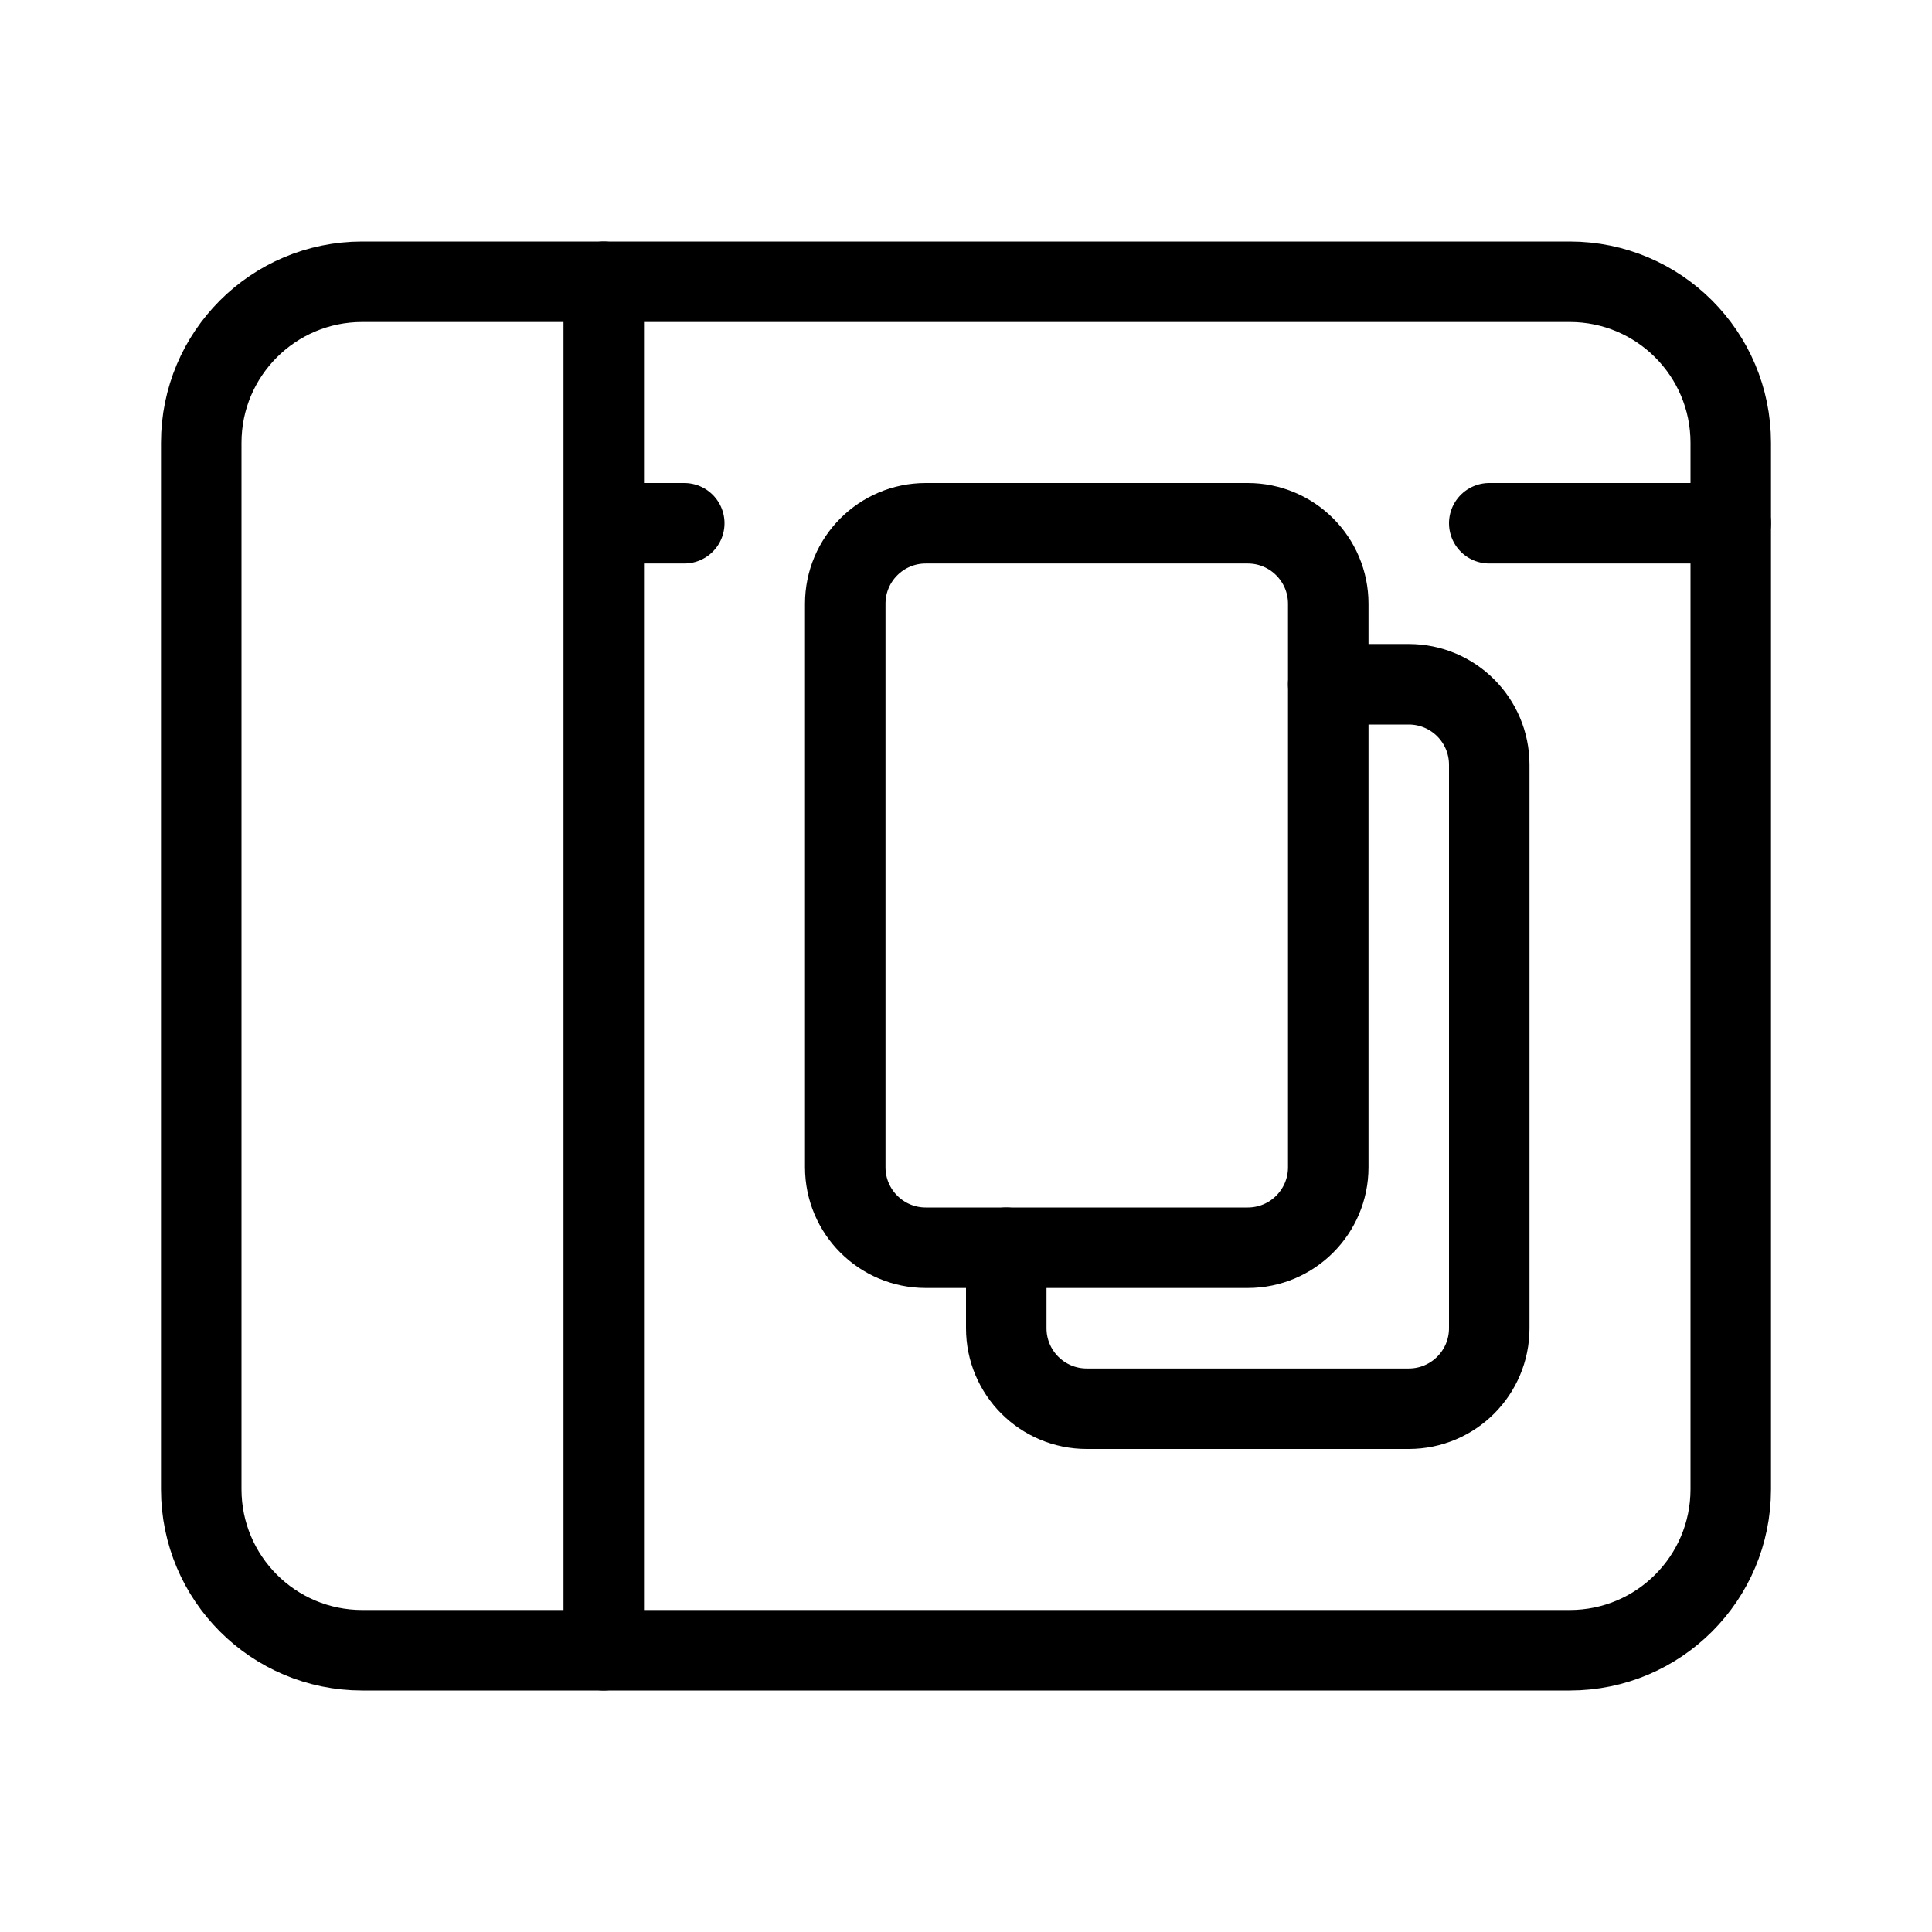
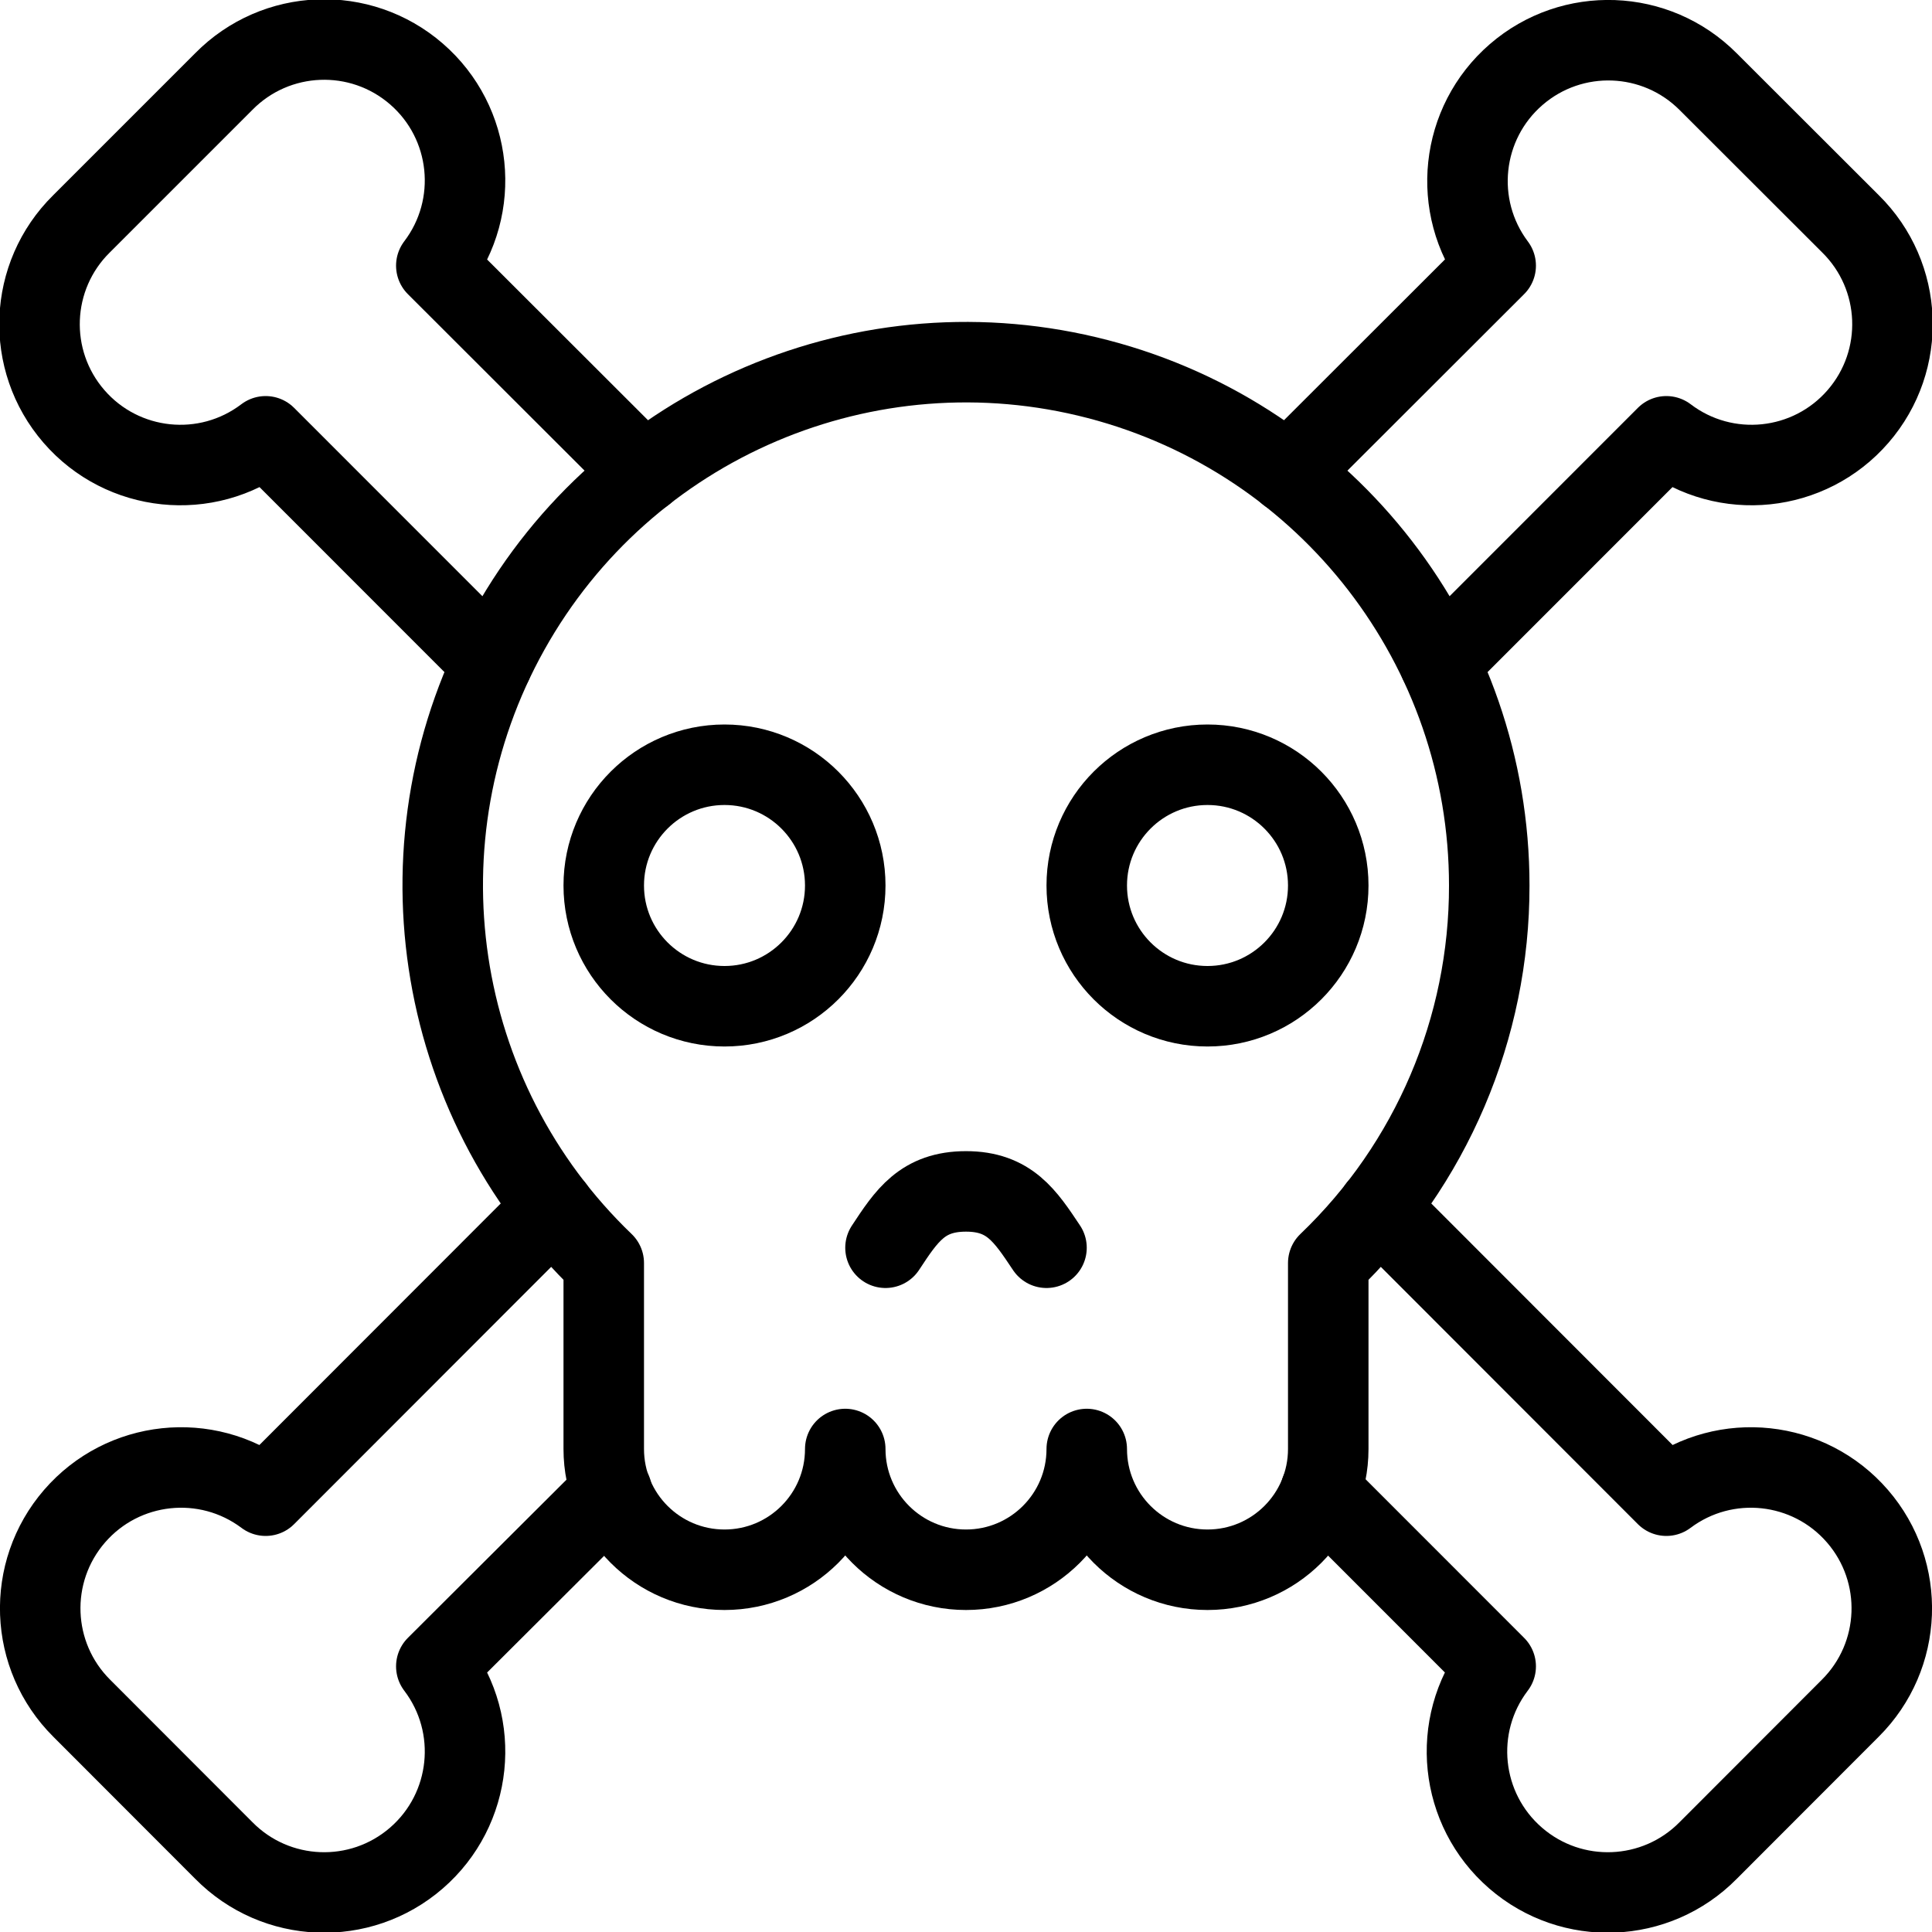
- <svg fill="none" aria-hidden="true" viewBox="0 0 48 48">
-   <path d="M9 41h30a4 4 0 0 0 4-4V11a4 4 0 0 0-4-4H9a4 4 0 0 0-4 4v26a4 4 0 0 0 4 4Z" fill="currentColor" fill-opacity="0" stroke="currentColor" stroke-width="2" stroke-linecap="round" />
-   <path d="M15 7v34M17 13h-2M43 13h-6" stroke="currentColor" stroke-width="2" stroke-linecap="round" />
-   <path d="M21 29V15a2 2 0 0 1 2-2h8a2 2 0 0 1 2 2v14a2 2 0 0 1-2 2h-8a2 2 0 0 1-2-2Z" fill="none" stroke="currentColor" stroke-width="2" stroke-linecap="round" />
-   <path d="M25 31v2a2 2 0 0 0 2 2h8a2 2 0 0 0 2-2V19a2 2 0 0 0-2-2h-2" stroke="currentColor" stroke-width="2" stroke-linecap="round" />
+ <svg xmlns="http://www.w3.org/2000/svg" viewBox="0 0 24 24" id="Skull-2--Streamline-Ultimate.svg">
+   <path d="M18.5 11a6.5 6.5 0 1 0 -11 4.69V18a1.5 1.5 0 0 0 3 0 1.5 1.5 0 0 0 3 0 1.5 1.5 0 0 0 3 0v-2.31a6.478 6.478 0 0 0 2 -4.69Z" fill="none" stroke="currentColor" stroke-linecap="round" stroke-linejoin="round" stroke-width="1" />
+   <path d="M7.5 11a1.5 1.5 0 1 0 3 0 1.5 1.5 0 1 0 -3 0Z" fill="none" stroke="currentColor" stroke-linecap="round" stroke-linejoin="round" stroke-width="1" />
+   <path d="M13.5 11a1.5 1.5 0 1 0 3 0 1.5 1.5 0 1 0 -3 0Z" fill="none" stroke="currentColor" stroke-linecap="round" stroke-linejoin="round" stroke-width="1" />
+   <path d="M13 15.5c-0.263 -0.394 -0.46 -0.7 -1 -0.7s-0.737 0.3 -1 0.7" fill="none" stroke="currentColor" stroke-linecap="round" stroke-linejoin="round" stroke-width="1" />
+   <path d="M6.877 15 3.3 18.58a1.75 1.75 0 0 0 -2.285 2.64l1.765 1.767A1.75 1.75 0 0 0 5.42 20.7l2.18 -2.174" fill="none" stroke="currentColor" stroke-linecap="round" stroke-linejoin="round" stroke-width="1" />
+   <path d="M8 5.877 5.42 3.3a1.75 1.75 0 0 0 -2.64 -2.287L1.013 2.78A1.75 1.75 0 0 0 3.3 5.42l2.815 2.816" fill="none" stroke="currentColor" stroke-linecap="round" stroke-linejoin="round" stroke-width="1" />
+   <path d="m17.123 15 3.577 3.58a1.75 1.75 0 0 1 2.285 2.64l-1.765 1.767a1.75 1.75 0 0 1 -2.64 -2.287l-2.175 -2.176" fill="none" stroke="currentColor" stroke-linecap="round" stroke-linejoin="round" stroke-width="1" />
+   <path d="M16 5.877 18.58 3.3a1.75 1.75 0 0 1 2.64 -2.285l1.767 1.765A1.75 1.75 0 0 1 20.7 5.42l-2.815 2.816" fill="none" stroke="currentColor" stroke-linecap="round" stroke-linejoin="round" stroke-width="1" />
</svg>
